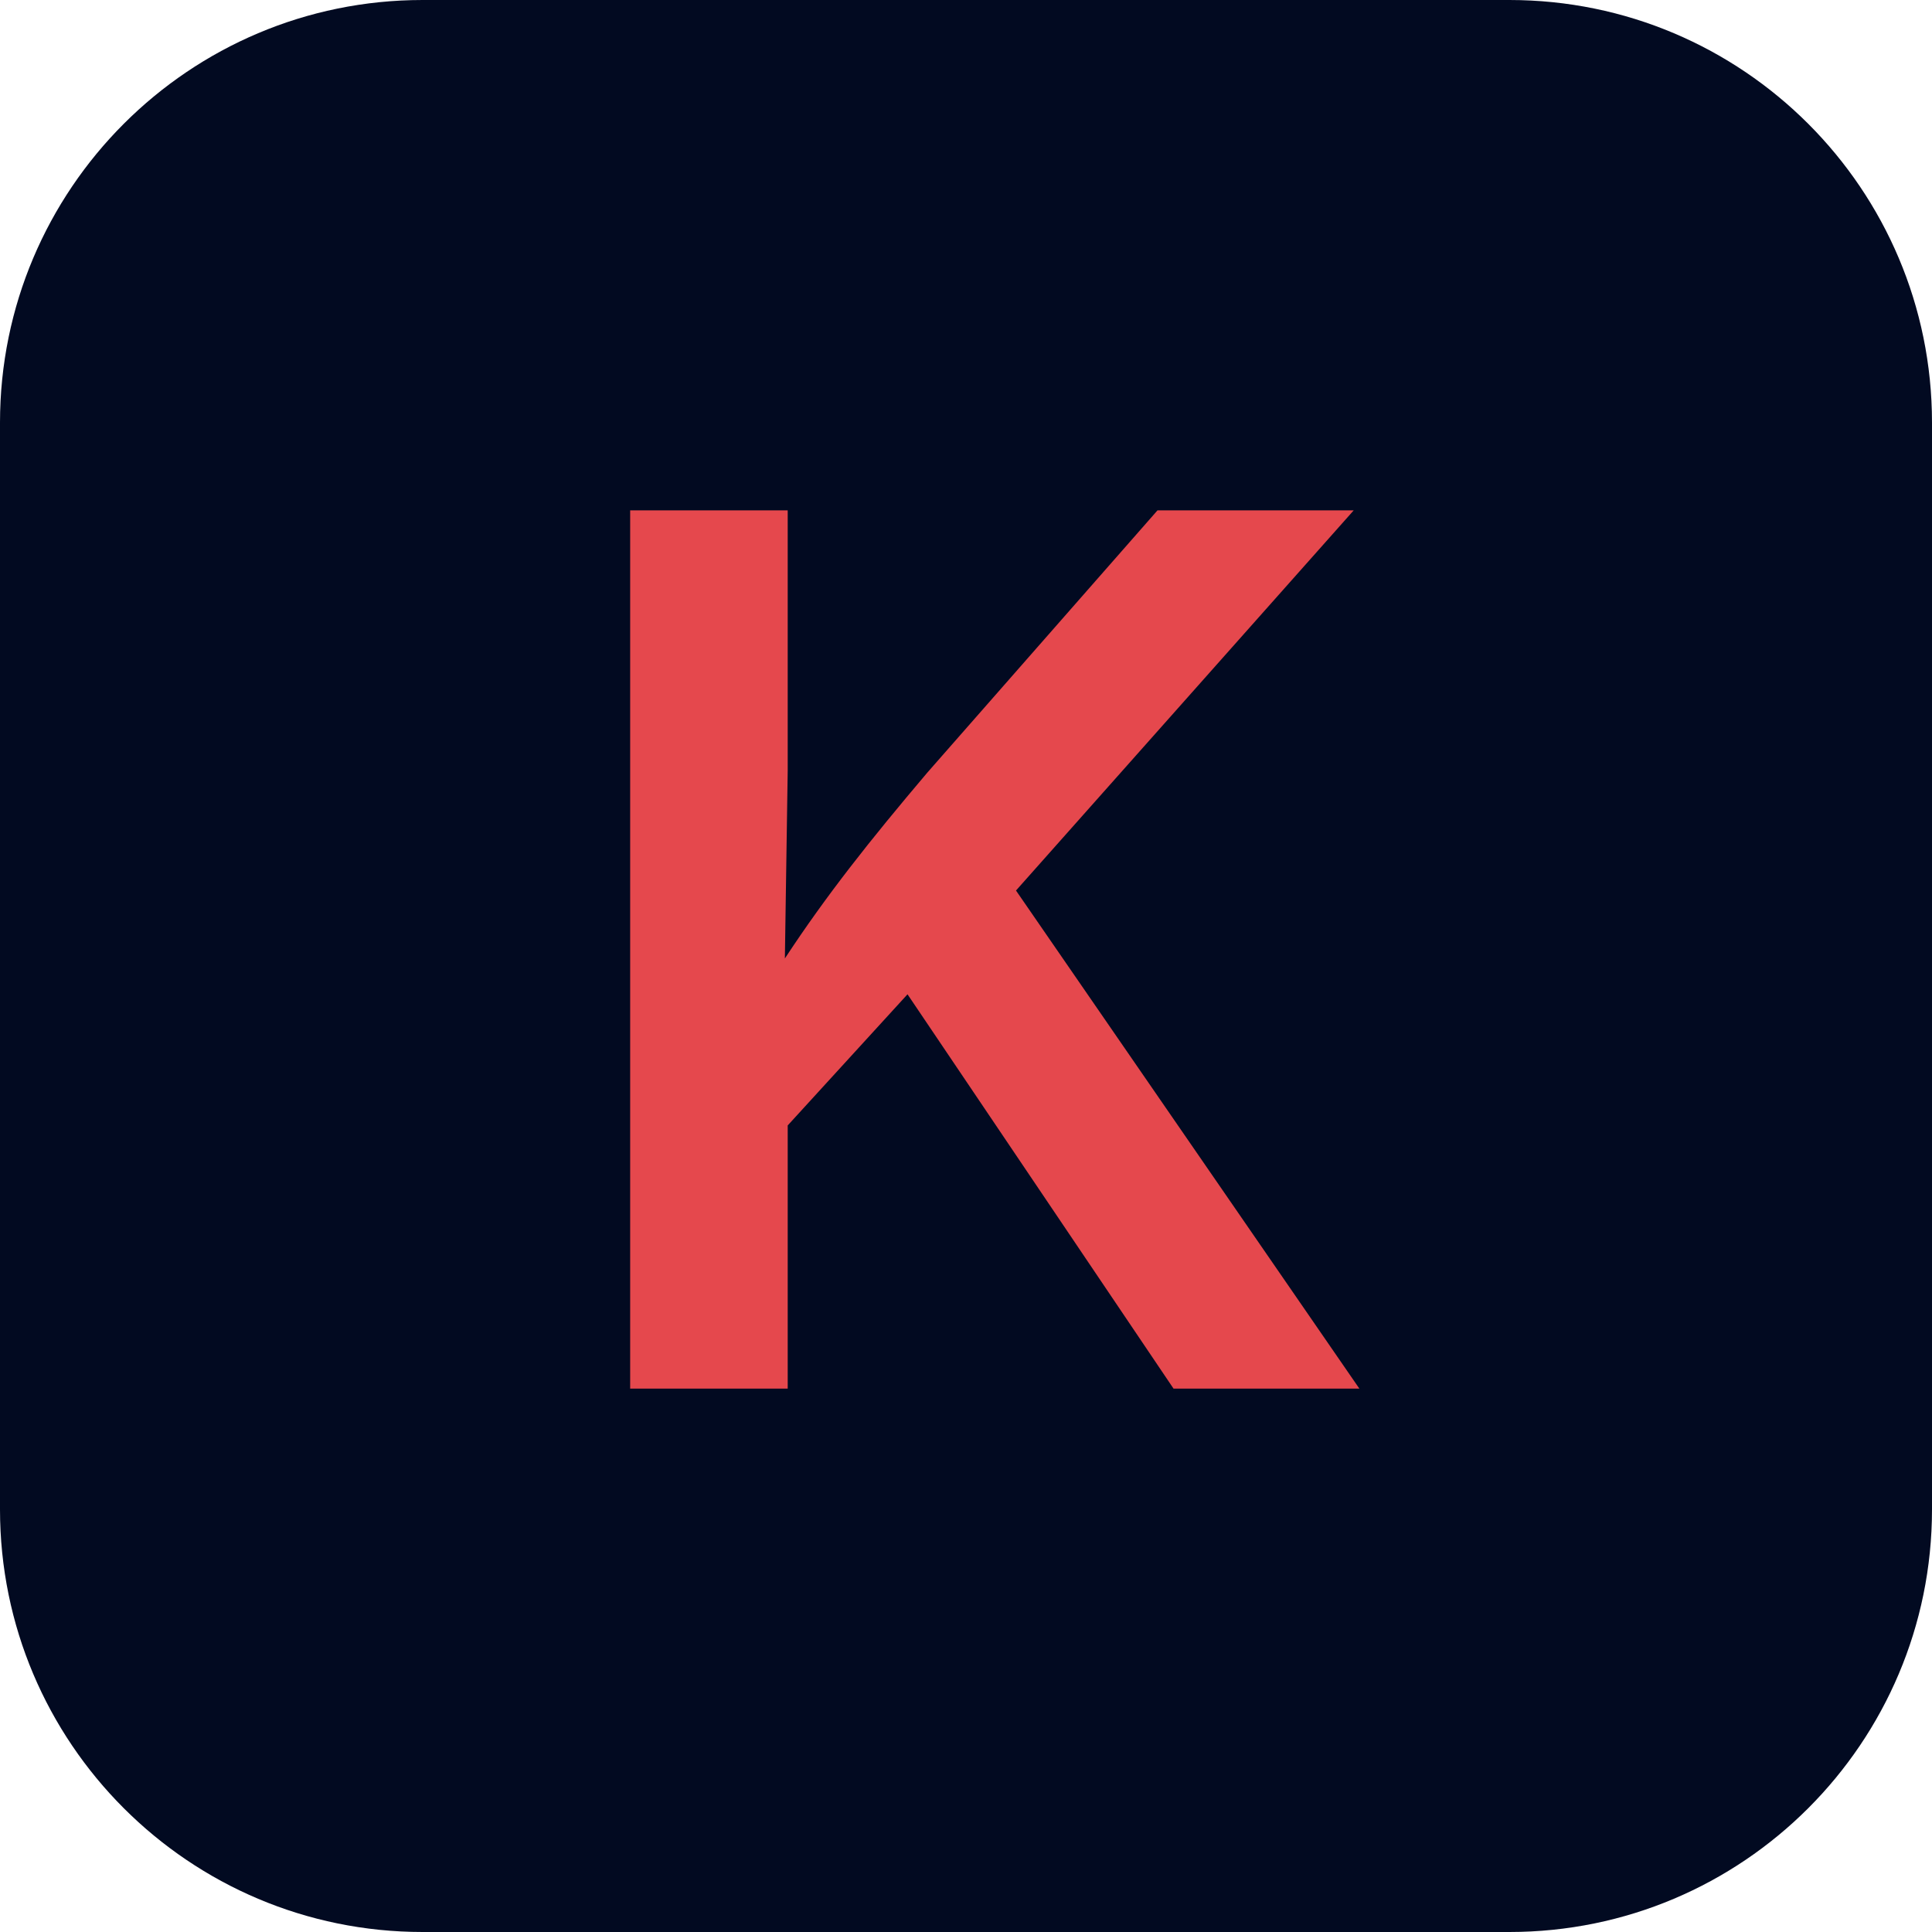
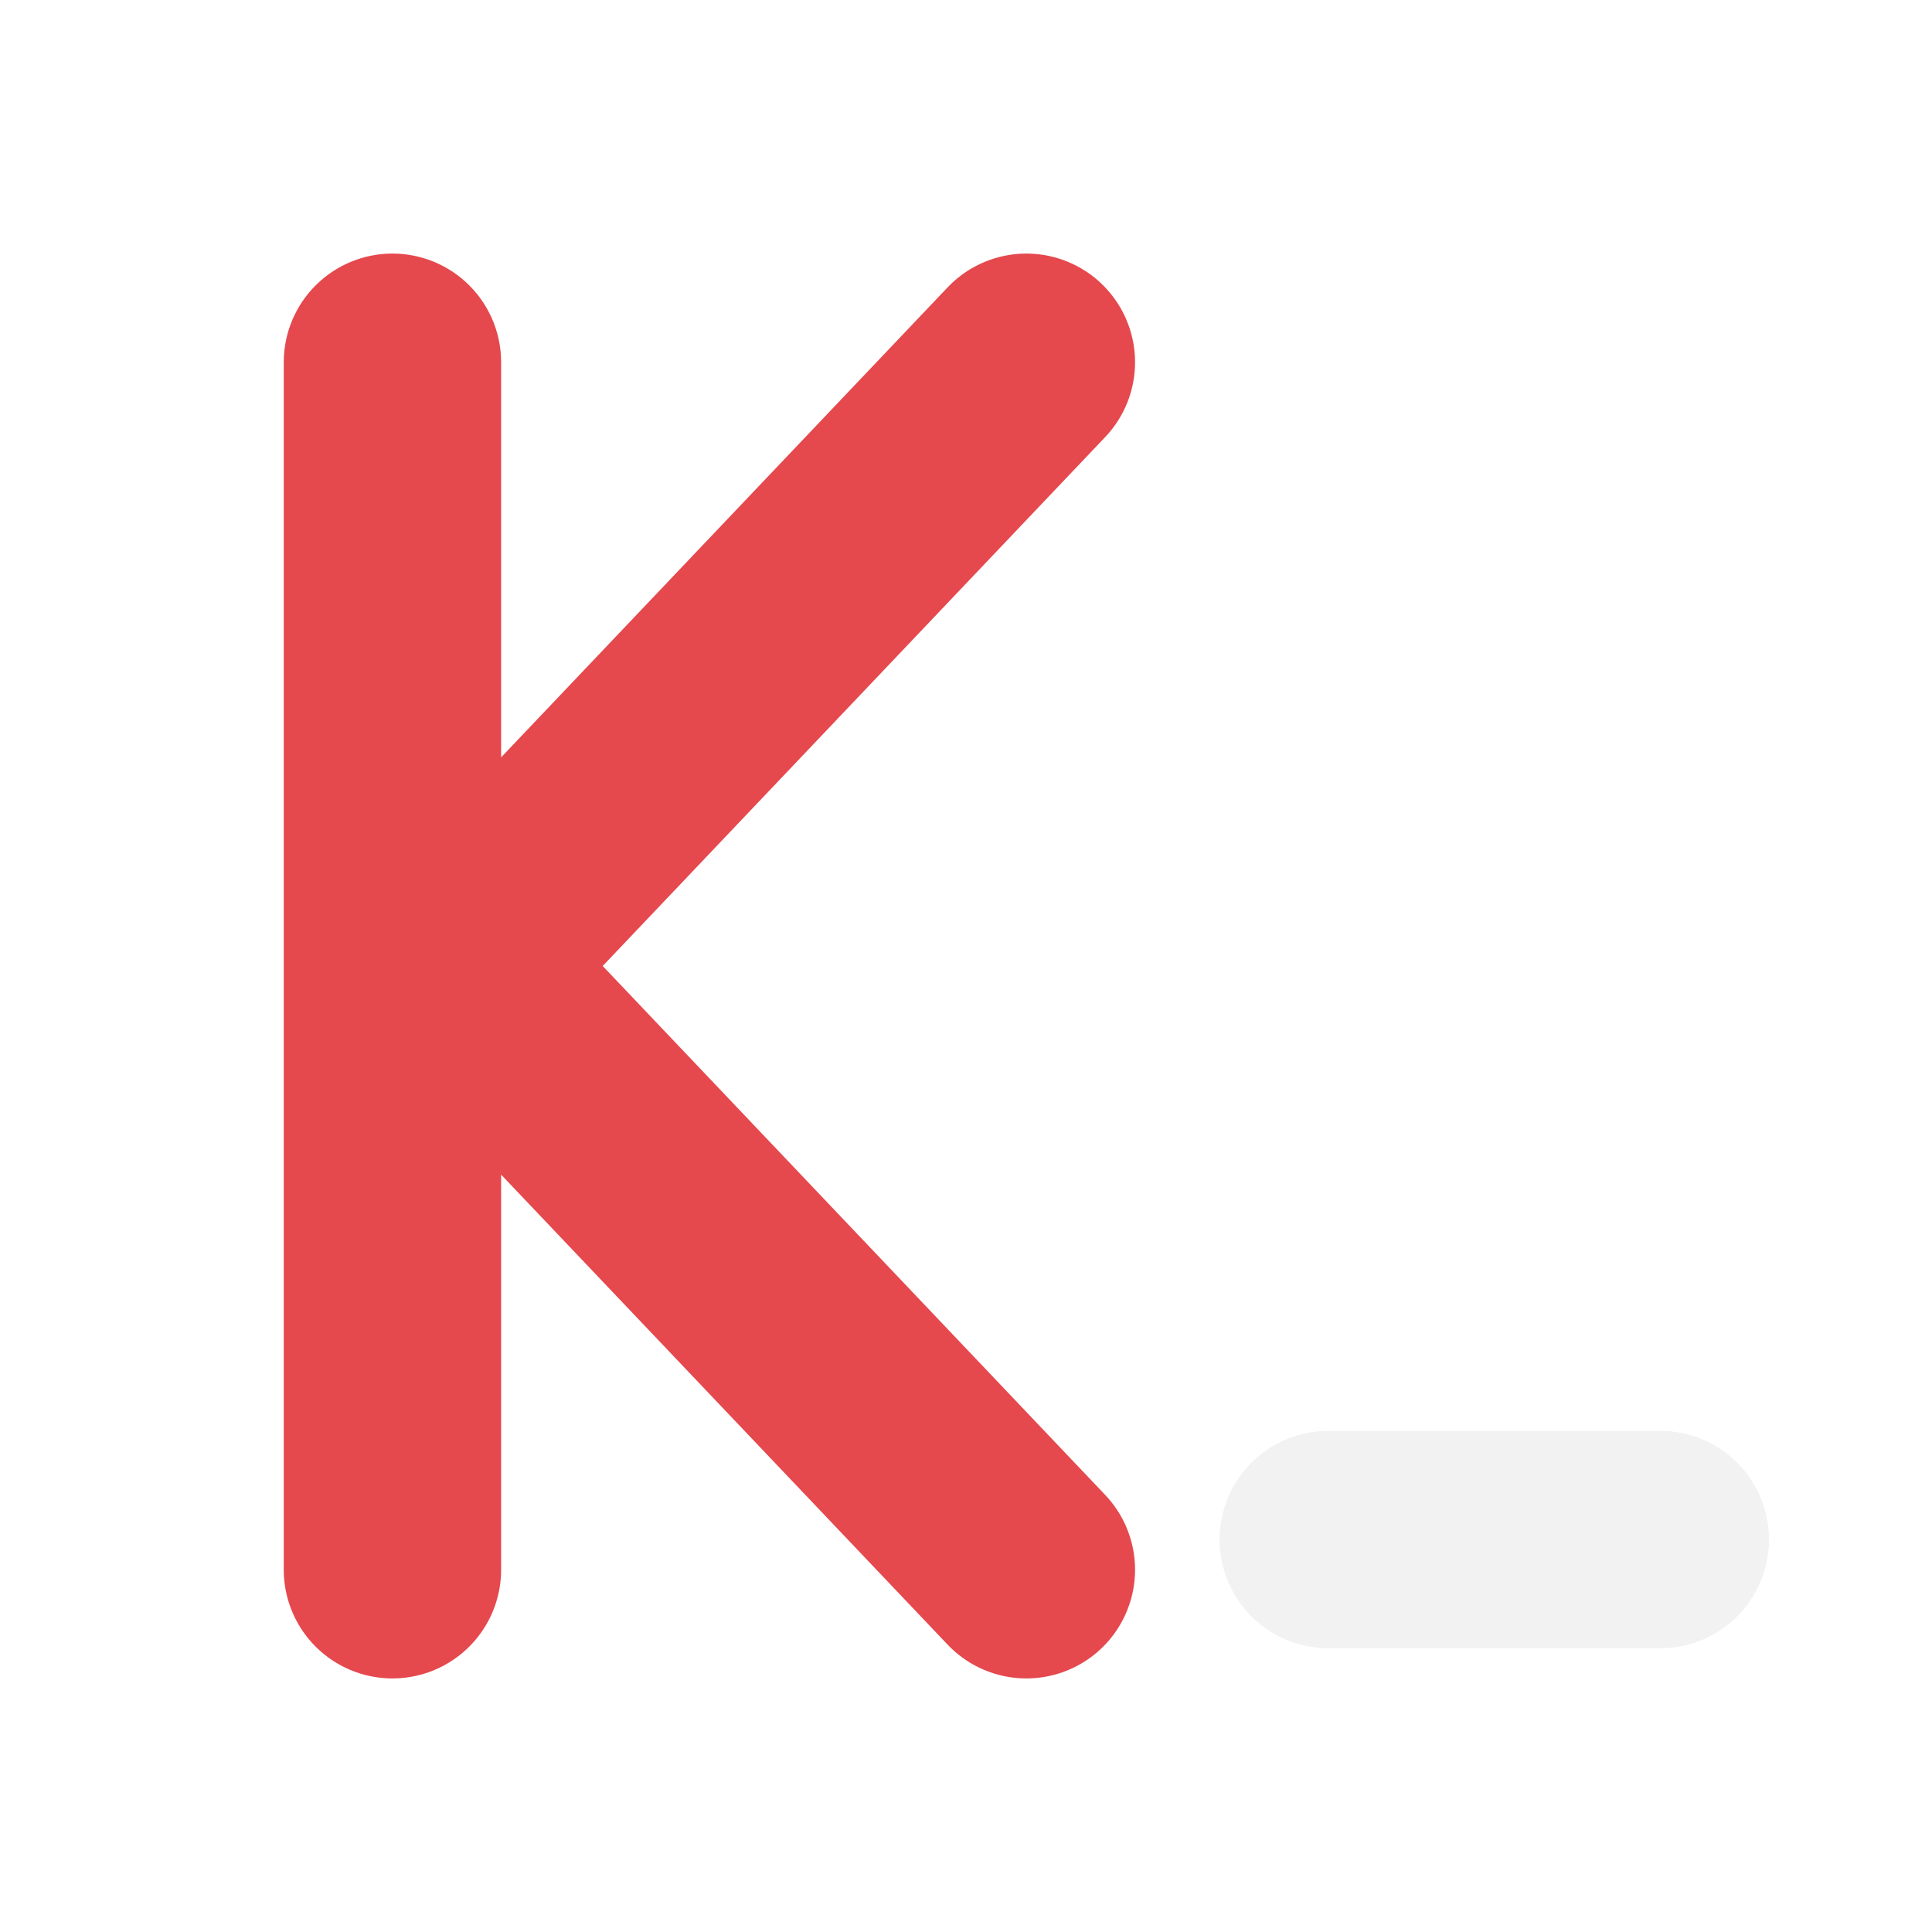
<svg xmlns="http://www.w3.org/2000/svg" viewBox="0 0 32 32">
-   <rect width="32" height="32" rx="7" fill="#020A21" />
-   <text x="16" y="23" text-anchor="middle" font-family="Inter,Arial,sans-serif" font-size="20" font-weight="600" fill="#E5484D">K</text>
+   <g fill="none" stroke-width="3.6" stroke-linecap="round" stroke-linejoin="round">
+     <path d="M6.5 6V26M17 6L7.5 16L17 26" stroke="#E5484D" />
+     <path d="M22 25.5H27.5" stroke="#F2F2F2" />
+   </g>
</svg>
